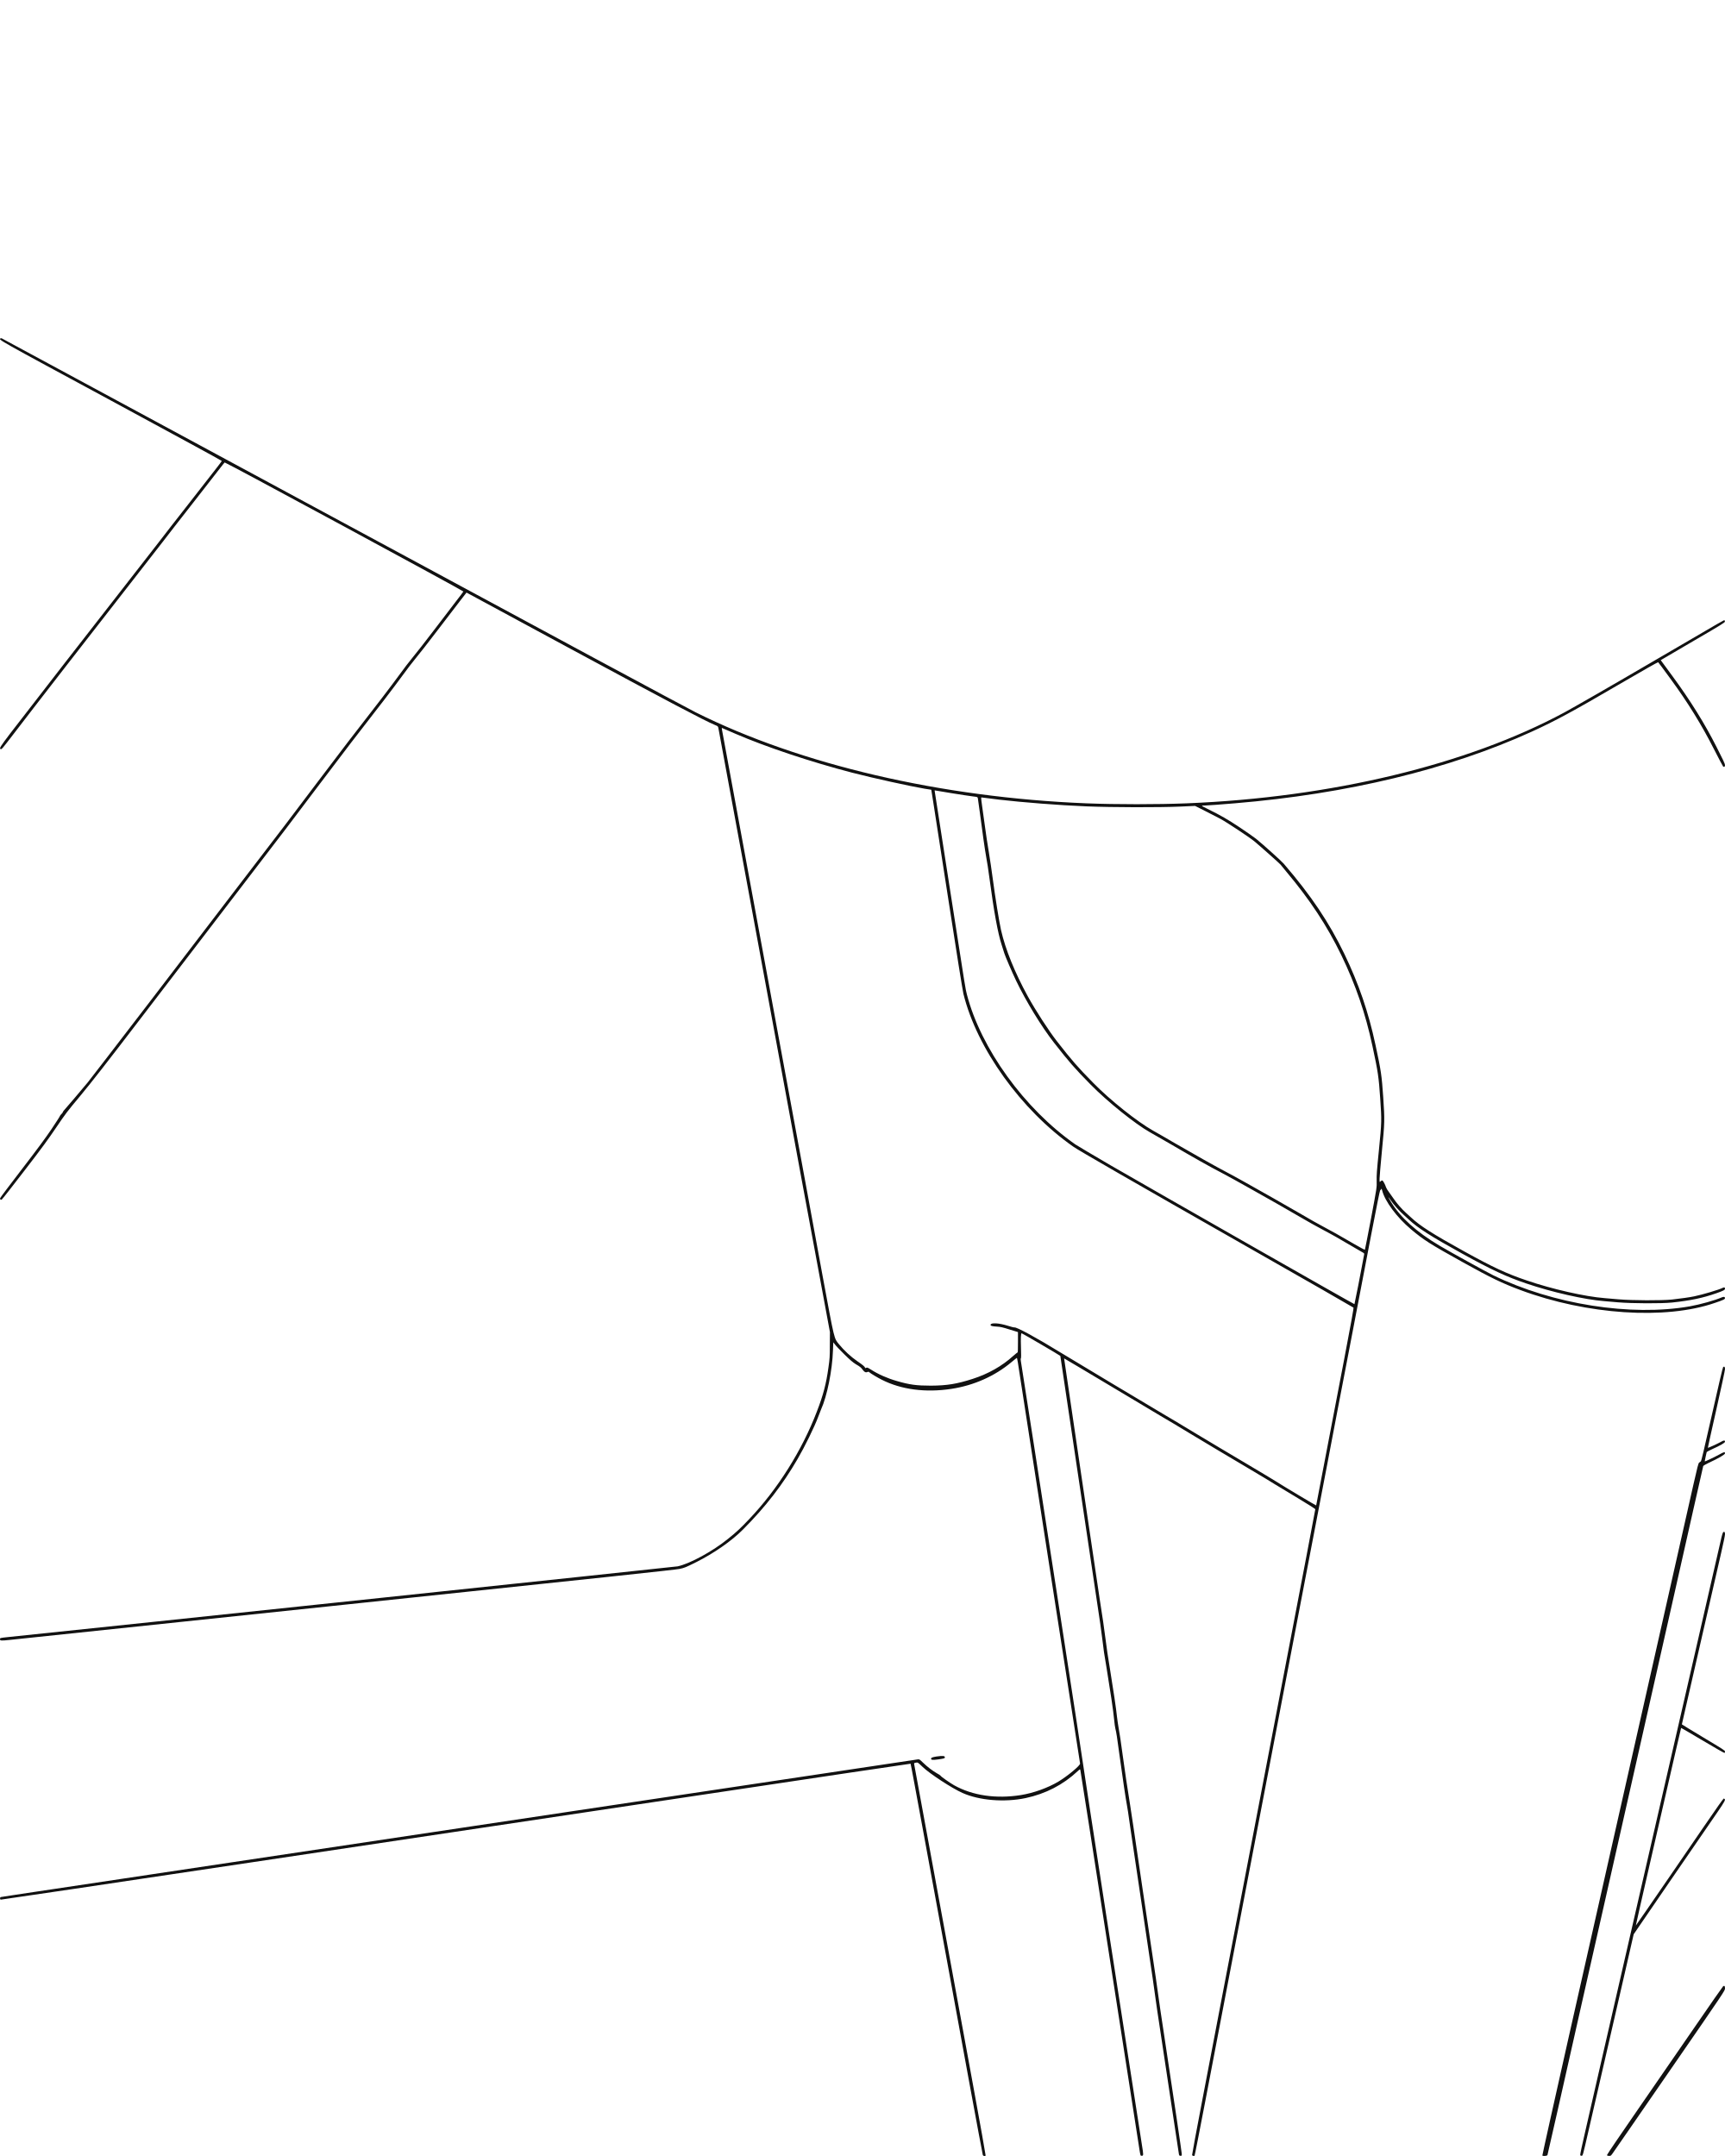
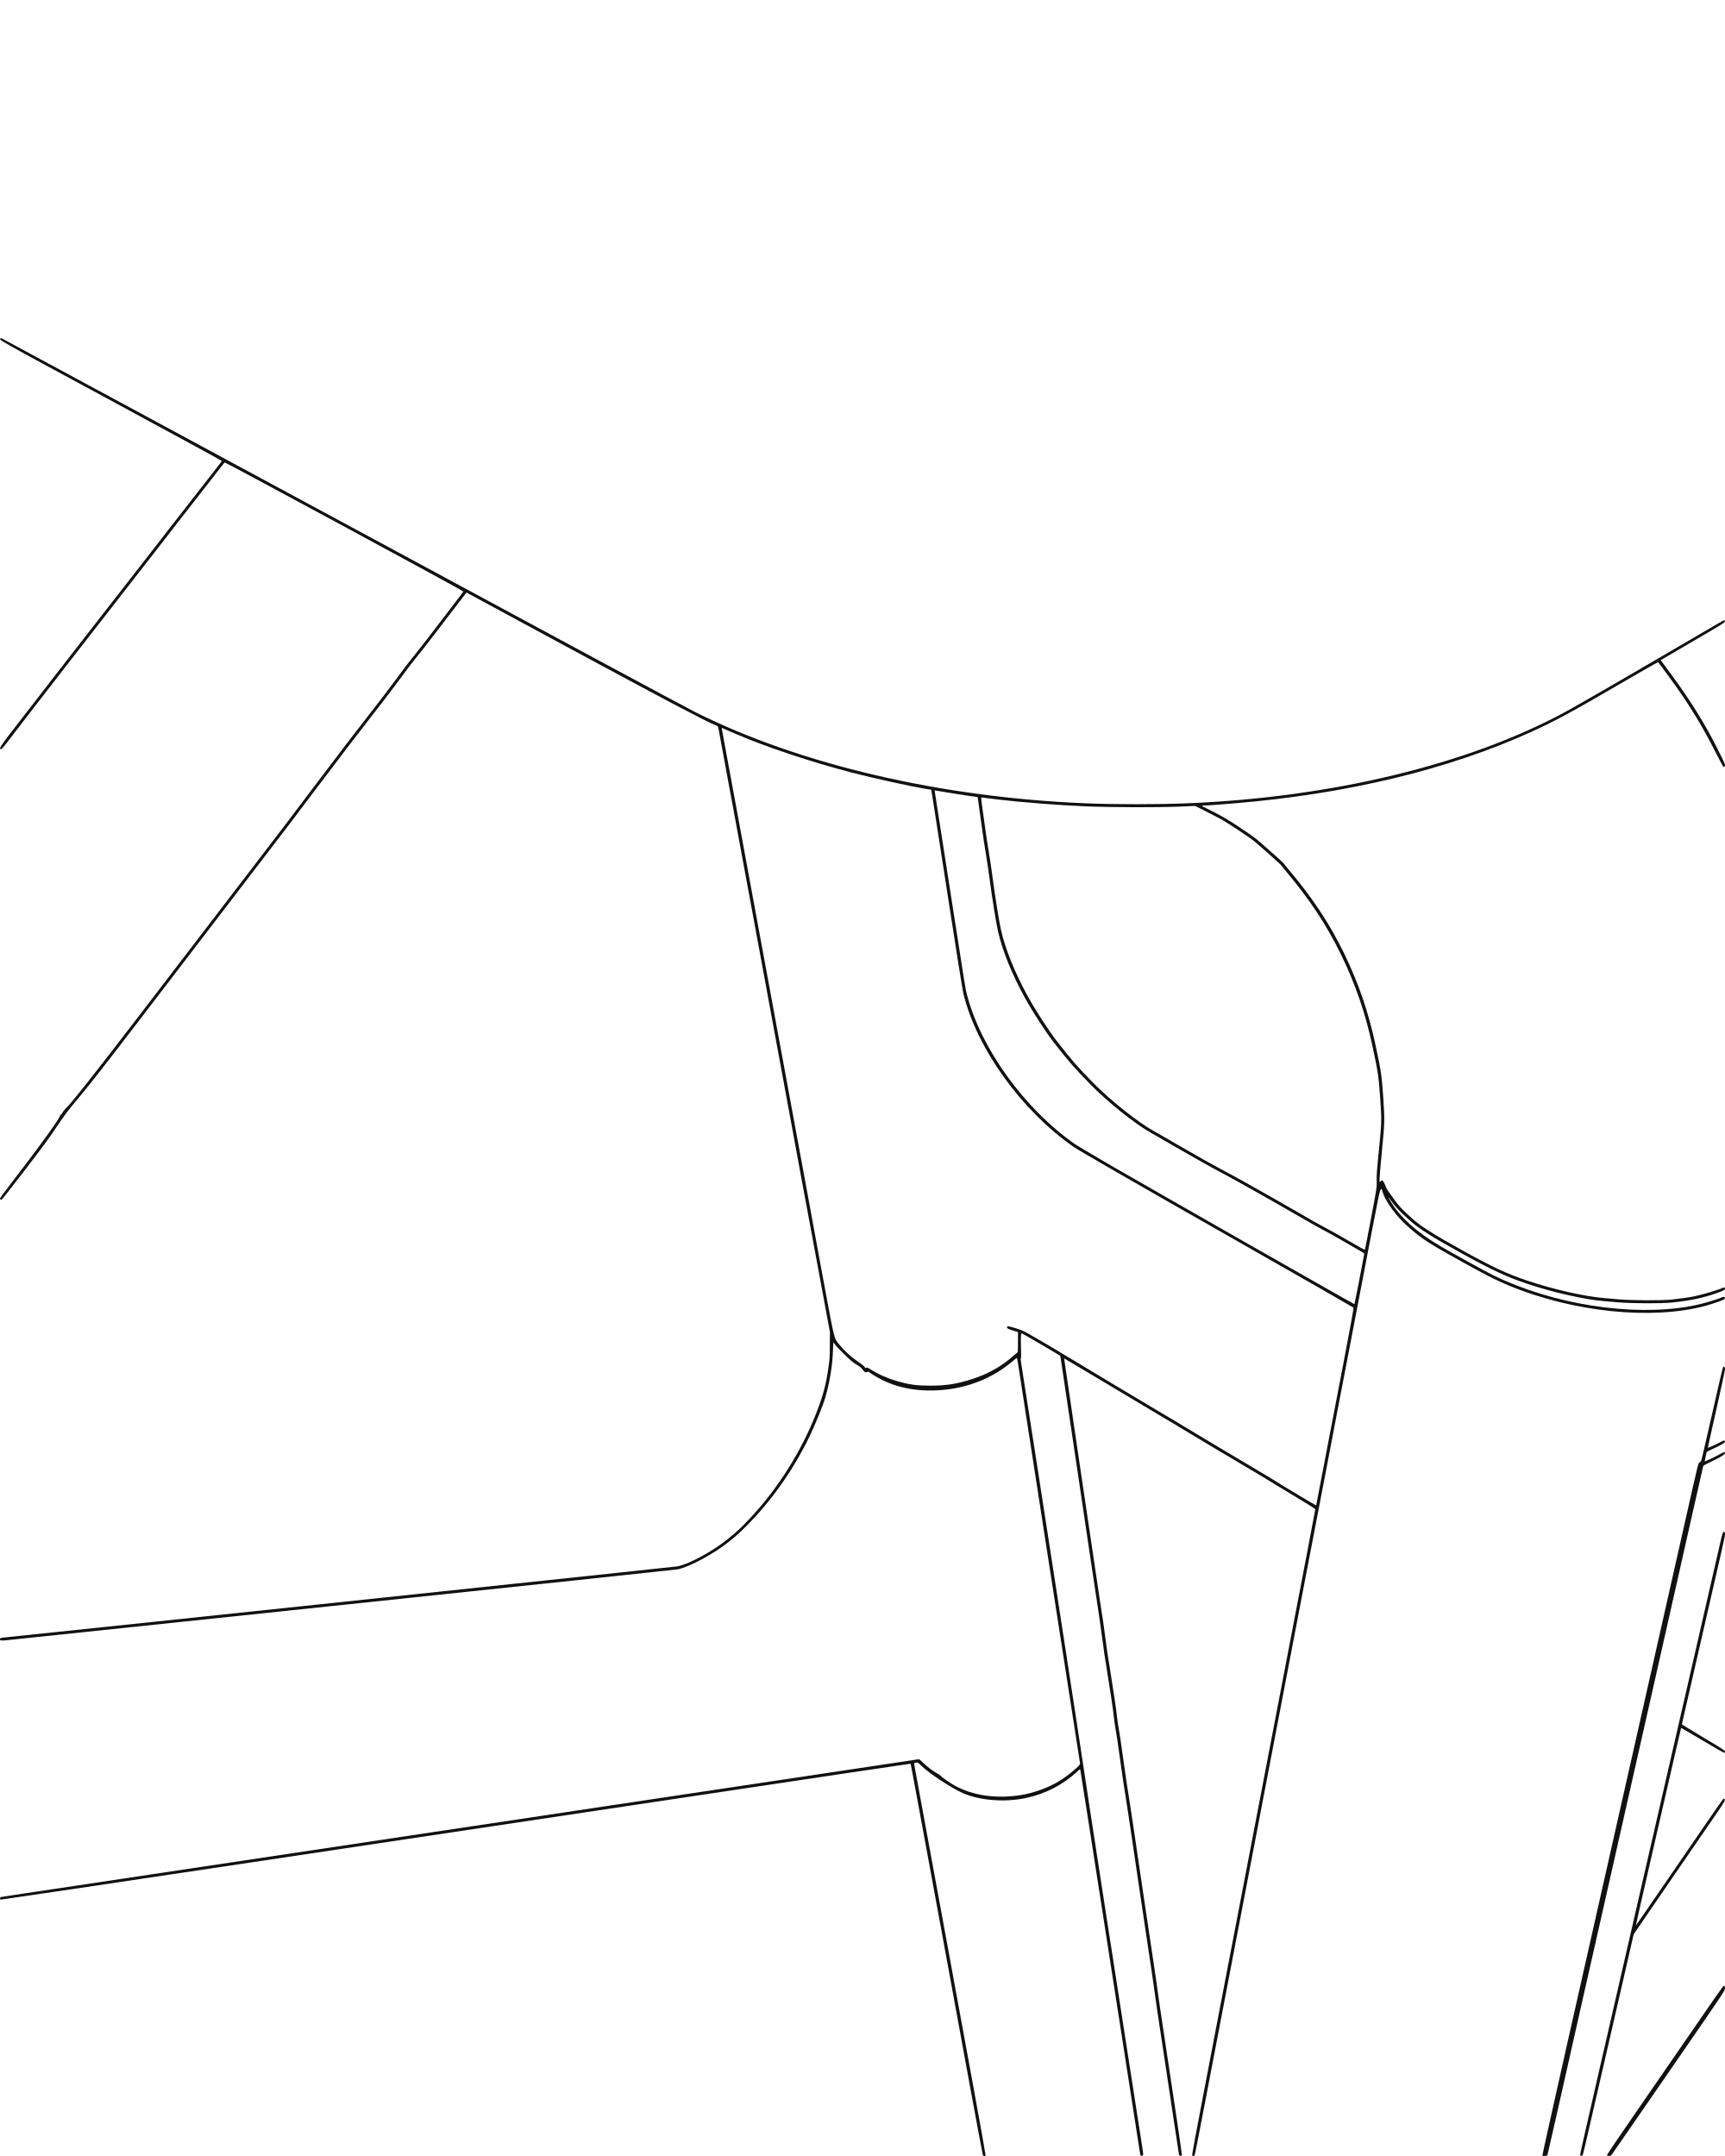
<svg xmlns="http://www.w3.org/2000/svg" width="2000" height="2500" viewBox="0 0 2000 2500">
  <g transform="translate(0 0) scale(0.5)">
    <g transform="translate(0,5000) scale(0.25,-0.25)" fill="#111111" stroke="none">
-       <path d="M5 16861 c-20 -13 -43 0 1025 -577 565 -306 1028 -557 1027 -560 -1 -5 -21 -31 -289 -374 -122 -156 -255 -326 -294 -378 -40 -52 -163 -210 -274 -352 -298 -381 -936 -1203 -1103 -1421 -95 -125 -106 -143 -91 -148 9 -4 16 5 119 139 152 200 784 1014 1103 1422 111 142 234 300 274 352 39 52 172 222 294 378 122 156 236 302 253 325 17 22 33 42 35 43 6 4 2216 -1191 2214 -1197 -1 -3 -30 -42 -66 -88 -35 -46 -128 -168 -207 -271 -78 -103 -167 -216 -196 -251 -29 -35 -88 -111 -130 -170 -70 -96 -198 -264 -471 -615 -49 -64 -182 -239 -296 -390 -215 -286 -277 -368 -762 -1000 -162 -212 -524 -685 -803 -1050 -280 -365 -529 -689 -554 -720 -62 -75 -200 -237 -216 -254 -7 -7 -13 -16 -13 -18 0 -3 -6 -12 -13 -19 -8 -7 -15 -17 -16 -21 -1 -5 -36 -58 -77 -120 -54 -80 -132 -186 -275 -372 -110 -143 -201 -264 -202 -269 -2 -12 6 -18 15 -13 4 2 99 123 211 269 162 210 222 293 295 401 86 127 100 146 224 294 104 126 226 281 580 744 246 322 590 771 764 998 569 742 650 849 864 1134 117 155 253 334 302 398 273 351 401 519 471 615 42 59 101 135 130 170 29 35 118 148 196 251 79 103 173 226 209 273 l65 84 973 -526 c882 -476 1232 -661 1333 -703 27 -11 27 -11 31 -32 2 -11 149 -806 326 -1766 467 -2535 491 -2667 605 -3278 l103 -556 -1 -118 c0 -109 -1 -125 -13 -210 -21 -151 -47 -252 -108 -410 -137 -358 -362 -717 -625 -994 -81 -85 -116 -119 -197 -184 -144 -117 -354 -231 -468 -256 -20 -4 -5250 -557 -6210 -656 -76 -8 -76 -8 -76 -20 0 -15 10 -15 96 -6 43 4 1446 152 3118 328 2369 249 3051 322 3089 330 47 10 56 14 153 62 164 82 330 197 436 304 210 211 368 416 506 654 67 115 157 299 190 388 12 31 24 63 28 72 55 121 104 363 110 545 l3 77 15 -19 c7 -11 46 -51 85 -90 58 -57 78 -74 109 -94 40 -23 49 -31 65 -53 16 -21 27 -26 41 -20 11 5 13 4 21 -3 12 -11 74 -48 114 -68 181 -92 406 -121 644 -85 210 32 404 118 561 250 25 21 47 38 48 38 1 0 5 -19 9 -43 21 -140 575 -3713 577 -3720 4 -17 -114 -115 -201 -168 -98 -58 -230 -106 -349 -125 -229 -36 -446 -5 -618 91 -39 22 -126 83 -126 89 0 2 -17 13 -37 24 -41 24 -82 55 -128 99 -31 30 -31 30 -48 28 -15 -2 -6862 -1030 -8043 -1207 -250 -37 -457 -69 -461 -70 -9 -3 -9 -21 0 -24 4 -1 1045 154 2313 344 1268 190 3165 475 4215 632 1050 158 1910 286 1911 285 2 -1 54 -285 118 -632 63 -346 160 -870 214 -1165 54 -295 151 -826 216 -1180 65 -354 120 -648 122 -653 4 -10 23 -13 26 -4 1 3 -50 291 -114 639 -64 349 -160 874 -214 1168 -223 1215 -333 1815 -335 1824 -1 9 1 10 17 13 17 3 17 3 61 -39 65 -63 273 -199 370 -242 156 -70 389 -89 585 -48 187 40 348 123 484 250 22 20 22 20 25 8 2 -7 124 -789 271 -1738 148 -949 272 -1751 277 -1782 9 -56 9 -56 21 -56 17 0 17 7 2 99 -169 1081 -541 3485 -542 3507 -1 21 -471 3069 -581 3765 -3 15 -2 24 0 26 3 1 3 37 1 99 -3 92 -1 134 6 134 5 0 344 -198 359 -210 0 0 74 -493 163 -1094 89 -602 169 -1139 178 -1194 20 -129 42 -281 50 -352 11 -95 13 -108 38 -256 33 -201 63 -400 70 -478 3 -36 9 -75 12 -86 8 -29 15 -75 40 -260 28 -205 56 -392 66 -444 7 -40 10 -54 32 -212 26 -176 161 -1088 174 -1172 15 -96 55 -371 62 -428 2 -20 24 -166 48 -324 24 -158 71 -469 104 -690 33 -221 61 -408 63 -416 3 -12 5 -14 15 -14 12 0 12 0 11 20 -1 19 -71 493 -165 1112 -24 158 -46 304 -48 324 -7 57 -47 332 -62 428 -14 90 -152 1020 -174 1174 -7 47 -20 136 -30 198 -30 185 -44 283 -70 470 -13 98 -29 206 -36 240 -6 34 -13 84 -16 110 -5 57 -35 258 -68 461 -14 81 -30 190 -36 243 -13 106 -33 240 -55 378 -19 124 -332 2238 -331 2239 0 1 186 -110 412 -245 227 -136 444 -265 482 -288 39 -22 172 -102 296 -177 124 -75 339 -203 476 -284 138 -82 271 -161 296 -178 25 -16 118 -72 207 -125 90 -54 161 -99 161 -102 0 -4 -124 -657 -298 -1562 -21 -108 -85 -442 -142 -742 -57 -300 -157 -822 -222 -1160 -65 -338 -158 -825 -208 -1084 -49 -258 -131 -687 -182 -953 -51 -266 -92 -487 -91 -490 1 -7 18 -12 23 -6 2 1 45 221 96 487 51 266 113 591 138 722 25 131 121 634 214 1118 93 484 185 968 206 1076 21 108 85 442 142 742 57 300 157 822 222 1160 65 338 158 826 208 1084 49 259 144 757 212 1108 67 351 157 821 200 1045 51 267 80 409 83 412 3 3 8 8 10 12 3 7 5 5 9 -12 25 -100 136 -250 268 -361 118 -99 174 -135 482 -306 257 -143 365 -195 532 -257 617 -230 1348 -278 1805 -119 80 27 93 34 93 44 0 12 -10 15 -27 8 -68 -29 -199 -66 -299 -84 -546 -96 -1270 18 -1824 288 -65 32 -401 217 -495 273 -215 127 -367 264 -454 409 -30 50 -30 56 -1 13 24 -37 85 -105 120 -135 10 -9 31 -28 46 -42 86 -81 205 -156 496 -317 272 -150 411 -215 595 -277 237 -81 542 -150 723 -164 17 -1 74 -6 128 -11 133 -11 400 -12 500 -2 171 18 286 42 414 87 65 23 78 30 78 42 0 12 -7 14 -20 8 -35 -18 -187 -63 -264 -79 -41 -9 -128 -21 -208 -30 -100 -10 -363 -9 -496 2 -54 5 -111 10 -128 11 -181 14 -486 83 -723 164 -184 62 -313 122 -579 269 -291 161 -410 236 -496 317 -15 14 -36 33 -46 42 -37 33 -88 91 -114 131 -15 22 -36 52 -46 65 -10 13 -21 31 -24 40 -8 26 -27 61 -34 63 -4 2 -10 -1 -16 -7 -10 -10 -10 -10 -10 24 0 19 10 135 22 259 26 264 26 285 12 496 -14 203 -20 246 -72 487 -65 304 -155 566 -289 844 -140 290 -308 541 -561 835 -19 23 -190 177 -254 229 -20 16 -89 65 -154 108 -113 75 -175 111 -301 173 -28 13 -51 26 -51 28 0 2 15 3 33 3 18 0 140 9 271 20 1044 87 1985 314 2756 665 217 99 378 186 818 443 216 126 352 203 354 201 3 -2 53 -70 113 -152 161 -219 292 -432 404 -653 44 -87 83 -160 86 -163 10 -7 17 -1 17 14 0 11 -20 54 -78 167 -110 218 -243 431 -405 652 l-113 154 15 9 c8 5 142 83 297 174 243 141 282 166 283 174 1 6 -1 11 -4 12 -7 3 56 39 -711 -409 -352 -206 -691 -400 -774 -445 -900 -485 -2164 -789 -3503 -843 -276 -11 -652 -11 -931 0 -1346 54 -2653 359 -3623 844 -87 43 -1423 762 -3289 1770 -1730 934 -3146 1699 -3149 1700 -3 1 -7 0 -10 -1z m6817 -3668 c285 -123 702 -262 1083 -361 202 -52 530 -124 669 -148 l64 -10 19 -120 c10 -66 74 -481 143 -922 71 -462 129 -823 136 -851 124 -506 536 -1080 1018 -1417 52 -37 530 -312 1622 -934 536 -305 976 -557 978 -560 3 -3 -21 -138 -88 -488 -135 -704 -258 -1345 -258 -1347 0 -3 -305 179 -370 221 -26 17 -157 95 -290 174 -133 79 -344 204 -468 279 -124 75 -257 155 -296 177 -94 55 -842 503 -938 562 -234 144 -424 247 -438 238 -2 -1 -29 6 -61 16 -83 26 -159 30 -159 8 0 -10 12 -13 56 -16 35 -2 54 -6 120 -27 l78 -24 0 -95 c0 -52 -1 -94 -3 -93 -1 1 -20 -15 -42 -34 -103 -93 -229 -165 -375 -212 -146 -47 -237 -62 -388 -63 -132 0 -199 9 -315 43 -88 25 -174 63 -242 107 -29 18 -34 20 -42 16 -6 -4 -9 -4 -10 -1 -4 12 -22 27 -72 61 -60 41 -125 101 -170 157 -48 58 -41 30 -153 635 -54 294 -133 725 -176 958 -43 233 -230 1248 -416 2256 -186 1008 -339 1841 -341 1851 -3 14 -3 19 0 18 3 -1 59 -26 125 -54z m2005 -551 c85 -14 174 -27 198 -30 42 -5 42 -5 45 -18 2 -15 33 -233 52 -380 8 -59 20 -135 26 -168 7 -33 20 -121 30 -196 41 -307 77 -506 113 -616 10 -31 20 -65 24 -76 10 -32 71 -174 110 -256 91 -189 235 -426 351 -574 141 -180 192 -239 340 -389 154 -157 413 -365 548 -441 23 -13 109 -62 190 -109 213 -125 375 -216 476 -268 48 -25 164 -89 256 -141 92 -52 211 -119 264 -149 53 -30 147 -84 210 -121 63 -37 150 -86 194 -109 44 -23 105 -57 136 -74 61 -35 243 -141 256 -149 8 -5 9 -7 5 -25 -25 -138 -86 -449 -88 -451 -2 -3 -1798 1020 -2260 1287 -161 94 -310 182 -329 195 -473 331 -876 889 -1006 1392 -15 62 -5 -1 -160 996 -75 483 -137 882 -138 887 -1 5 -1 9 0 9 1 0 72 -12 157 -26z m441 -60 c214 -25 557 -52 804 -62 251 -10 674 -11 880 -2 l133 6 93 -47 c50 -25 114 -58 140 -72 60 -32 268 -170 316 -209 45 -37 239 -209 244 -217 2 -3 26 -33 54 -66 220 -262 377 -501 509 -773 134 -278 224 -540 289 -844 52 -241 58 -284 72 -487 14 -204 14 -215 -12 -477 -20 -197 -22 -234 -21 -286 2 -60 2 -60 -52 -348 -30 -158 -56 -289 -57 -291 -2 -2 -46 22 -98 52 -155 90 -203 117 -288 162 -44 23 -131 72 -193 109 -63 36 -186 107 -274 157 -89 50 -206 116 -261 147 -55 31 -132 73 -172 94 -92 48 -297 163 -478 268 -78 46 -167 97 -198 114 -148 83 -402 285 -558 445 -145 147 -196 206 -336 385 -79 102 -195 281 -271 418 -120 220 -207 433 -248 614 -16 68 -56 316 -77 478 -9 68 -25 178 -36 244 -11 66 -28 173 -36 238 -9 65 -20 149 -26 187 -12 87 -12 86 -1 83 5 -1 77 -10 159 -20z M15983 7319 c-4 -3 -42 -165 -103 -437 -76 -337 -99 -433 -104 -438 -4 -3 -11 -9 -16 -12 -7 -5 -16 -40 -54 -208 -25 -111 -139 -618 -254 -1126 -197 -873 -306 -1357 -902 -3996 -135 -600 -245 -1094 -244 -1097 3 -8 42 -5 47 3 1 3 44 190 95 416 51 226 152 673 224 994 73 321 170 751 216 954 46 204 131 578 188 832 57 254 142 629 188 832 46 204 143 634 216 956 73 322 174 770 224 994 51 224 93 411 94 414 1 4 24 17 51 30 91 42 151 77 151 88 0 16 -9 14 -50 -9 -55 -30 -138 -69 -138 -65 0 4 15 74 18 85 1 3 22 15 49 27 78 35 121 60 121 70 0 15 -11 15 -39 -2 -29 -16 -117 -57 -120 -54 -1 0 35 161 79 356 44 195 80 363 80 374 0 20 -6 27 -17 19z M15983 5787 c-3 -3 -10 -23 -15 -45 -5 -22 -47 -208 -95 -414 -89 -392 -231 -1008 -335 -1462 -34 -147 -107 -465 -162 -706 -100 -437 -245 -1069 -362 -1578 -34 -147 -107 -465 -162 -706 -55 -241 -122 -532 -148 -647 -27 -115 -48 -213 -47 -218 1 -7 4 -9 13 -9 11 0 11 0 60 214 27 118 93 403 146 634 53 231 137 597 187 814 l90 393 354 517 c195 284 385 561 424 617 67 98 77 117 63 122 -11 5 33 68 -496 -704 -178 -260 -325 -472 -325 -471 -1 1 23 106 231 1014 55 241 120 523 144 627 24 105 44 191 45 192 1 1 91 -52 199 -116 109 -65 200 -117 203 -116 3 1 5 7 5 13 0 10 -15 19 -200 130 -110 66 -200 121 -200 122 0 2 19 84 42 184 23 100 97 422 164 716 67 294 139 604 158 689 20 86 36 164 36 175 0 20 -6 27 -17 19z M8687 3706 c-38 -6 -51 -11 -51 -20 0 -13 14 -14 67 -7 54 8 61 10 61 19 0 15 -20 16 -77 8z M15983 1575 c-4 -3 -118 -166 -253 -363 -136 -197 -377 -546 -535 -776 -159 -230 -289 -421 -289 -426 0 -7 3 -8 17 -9 16 -1 17 0 31 18 8 10 246 356 530 767 516 748 516 748 516 769 0 22 -6 28 -17 20z" />
+       <path d="M5 16861 c-20 -13 -43 0 1025 -577 565 -306 1028 -557 1027 -560 -1 -5 -21 -31 -289 -374 -122 -156 -255 -326 -294 -378 -40 -52 -163 -210 -274 -352 -298 -381 -936 -1203 -1103 -1421 -95 -125 -106 -143 -91 -148 9 -4 16 5 119 139 152 200 784 1014 1103 1422 111 142 234 300 274 352 39 52 172 222 294 378 122 156 236 302 253 325 17 22 33 42 35 43 6 4 2216 -1191 2214 -1197 -1 -3 -30 -42 -66 -88 -35 -46 -128 -168 -207 -271 -78 -103 -167 -216 -196 -251 -29 -35 -88 -111 -130 -170 -70 -96 -198 -264 -471 -615 -49 -64 -185 -243 -302 -398 -214 -285 -295 -392 -864 -1134 -174 -227 -518 -676 -764 -998 -416 -544 -645 -833 -690 -872 -7 -6 -12 -13 -12 -15 0 -3 -2 -5 -4 -5 -2 0 -7 -6 -10 -14 -4 -8 -11 -17 -17 -21 -5 -3 -9 -9 -9 -12 0 -19 -162 -246 -353 -495 -110 -143 -201 -264 -202 -269 -2 -12 6 -18 15 -13 4 2 99 123 211 269 162 210 222 293 295 401 86 127 100 146 224 294 104 126 226 281 580 744 246 322 590 771 764 998 569 742 650 849 864 1134 117 155 253 334 302 398 273 351 401 519 471 615 42 59 101 135 130 170 29 35 118 148 196 251 79 103 173 226 209 273 l65 84 973 -526 c882 -476 1232 -661 1333 -703 27 -11 27 -11 31 -32 2 -11 149 -806 326 -1766 467 -2535 491 -2667 605 -3278 l103 -556 -1 -118 c0 -109 -1 -125 -13 -210 -21 -151 -47 -252 -108 -410 -137 -358 -362 -717 -625 -994 -81 -85 -116 -119 -197 -184 -144 -117 -354 -231 -468 -256 -20 -4 -5250 -557 -6210 -656 -76 -8 -76 -8 -76 -20 0 -14 10 -15 76 -8 32 3 1436 151 3120 328 1684 177 3075 325 3090 328 113 24 336 145 476 257 81 65 117 99 201 186 220 230 408 503 548 795 52 108 123 284 144 356 40 139 67 298 71 435 l3 77 15 -19 c7 -11 46 -51 85 -90 58 -57 78 -74 109 -94 40 -23 49 -31 65 -53 16 -21 27 -26 41 -20 11 5 13 4 21 -3 12 -11 74 -48 114 -68 181 -92 406 -121 644 -85 210 32 404 118 561 250 25 21 47 38 48 38 1 0 5 -19 9 -43 21 -140 575 -3713 577 -3720 4 -17 -114 -115 -201 -168 -98 -58 -230 -106 -349 -125 -229 -36 -446 -5 -618 91 -39 22 -126 83 -126 89 0 2 -17 13 -37 24 -41 24 -82 55 -128 99 -31 30 -31 30 -48 28 -15 -2 -6862 -1030 -8043 -1207 -250 -37 -457 -69 -461 -70 -9 -3 -9 -21 0 -24 4 -1 1045 154 2313 344 1268 190 3165 475 4215 632 1050 158 1910 286 1911 285 2 -1 54 -285 118 -632 63 -346 160 -870 214 -1165 54 -295 151 -826 216 -1180 65 -354 120 -648 122 -653 4 -10 23 -13 26 -4 1 3 -50 291 -114 639 -64 349 -160 874 -214 1168 -223 1215 -333 1815 -335 1824 -1 9 1 10 17 13 17 3 17 3 61 -39 65 -63 273 -199 370 -242 156 -70 389 -89 585 -48 187 40 348 123 484 250 22 20 22 20 25 8 2 -7 124 -789 271 -1738 148 -949 272 -1751 277 -1782 9 -56 9 -56 21 -56 17 0 17 7 2 99 -169 1081 -541 3485 -542 3507 -1 21 -471 3069 -581 3765 -3 15 -2 24 0 26 3 1 3 37 1 99 -3 92 -1 134 6 134 5 0 344 -198 359 -210 0 0 74 -493 163 -1094 89 -602 167 -1127 174 -1168 19 -122 43 -288 56 -390 6 -53 22 -162 36 -243 33 -203 63 -404 68 -461 3 -26 10 -76 16 -110 7 -34 23 -142 36 -240 26 -187 40 -285 70 -470 10 -62 23 -151 30 -198 22 -154 160 -1084 174 -1174 15 -96 55 -371 62 -428 2 -20 24 -166 48 -324 24 -158 71 -469 104 -690 33 -221 61 -408 63 -416 3 -12 5 -14 15 -14 12 0 12 0 11 20 -1 19 -71 493 -165 1112 -24 158 -46 304 -48 324 -7 57 -47 332 -62 428 -14 90 -152 1020 -174 1174 -7 47 -20 136 -30 198 -30 185 -44 283 -70 470 -13 98 -29 206 -36 240 -6 34 -13 84 -16 110 -5 57 -35 258 -68 461 -14 81 -30 190 -36 243 -13 106 -33 240 -55 378 -19 124 -332 2238 -331 2239 0 1 186 -110 412 -245 227 -136 444 -265 482 -288 39 -22 172 -102 296 -177 124 -75 339 -203 476 -284 138 -82 271 -161 296 -178 25 -16 118 -72 207 -125 90 -54 161 -99 161 -102 0 -4 -124 -657 -298 -1562 -21 -108 -85 -442 -142 -742 -57 -300 -157 -822 -222 -1160 -65 -338 -158 -825 -208 -1084 -49 -258 -131 -687 -182 -953 -51 -266 -92 -487 -91 -490 1 -7 18 -12 23 -6 2 1 45 221 96 487 51 266 113 591 138 722 25 131 121 634 214 1118 93 484 185 968 206 1076 21 108 85 442 142 742 57 300 157 822 222 1160 65 338 158 826 208 1084 49 259 144 757 212 1108 67 351 157 821 200 1045 51 267 80 409 83 412 3 3 8 8 10 12 3 7 5 5 9 -12 25 -100 136 -250 268 -361 118 -99 174 -135 482 -306 257 -143 365 -195 532 -257 617 -230 1348 -278 1805 -119 80 27 93 34 93 44 0 12 -10 15 -27 8 -68 -29 -199 -66 -299 -84 -546 -96 -1270 18 -1824 288 -65 32 -401 217 -495 273 -215 127 -367 264 -454 409 -30 50 -30 56 -1 13 24 -37 85 -105 120 -135 10 -9 31 -28 46 -42 86 -81 205 -156 496 -317 272 -150 411 -215 595 -277 237 -81 542 -150 723 -164 17 -1 74 -6 128 -11 133 -11 400 -12 500 -2 171 18 286 42 414 87 65 23 78 30 78 42 0 12 -7 14 -20 8 -35 -18 -187 -63 -264 -79 -41 -9 -128 -21 -208 -30 -100 -10 -363 -9 -496 2 -54 5 -111 10 -128 11 -181 14 -486 83 -723 164 -184 62 -313 122 -579 269 -291 161 -410 236 -496 317 -15 14 -36 33 -46 42 -37 33 -88 91 -114 131 -15 22 -36 52 -46 65 -10 13 -21 31 -24 40 -8 26 -27 61 -34 63 -4 2 -10 -1 -16 -7 -10 -10 -10 -10 -10 24 0 19 10 135 22 259 26 264 26 285 12 496 -14 203 -20 246 -72 487 -65 304 -155 566 -289 844 -132 272 -288 510 -509 773 -28 33 -53 64 -57 70 -9 11 -199 180 -249 221 -20 16 -89 65 -154 108 -113 75 -175 111 -301 173 -28 13 -51 26 -51 28 0 2 15 3 33 3 18 0 140 9 271 20 1044 87 1985 314 2756 665 217 99 378 186 818 443 216 126 352 203 354 201 3 -2 53 -70 113 -152 161 -219 292 -432 404 -653 44 -87 83 -160 86 -163 10 -7 17 -1 17 14 0 11 -20 54 -78 167 -110 218 -243 431 -405 652 l-113 154 15 9 c8 5 142 83 297 174 243 141 282 166 283 174 1 6 -1 11 -4 12 -7 3 56 39 -711 -409 -352 -206 -691 -400 -774 -445 -900 -485 -2164 -789 -3503 -843 -276 -11 -652 -11 -931 0 -1346 54 -2653 359 -3623 844 -87 43 -1423 762 -3289 1770 -1730 934 -3146 1699 -3149 1700 -3 1 -7 0 -10 -1z m6817 -3668 c285 -123 702 -262 1083 -361 202 -52 530 -124 669 -148 l64 -10 19 -120 c10 -66 74 -481 143 -922 71 -462 129 -823 136 -851 124 -506 536 -1080 1018 -1417 52 -37 530 -312 1622 -934 536 -305 976 -557 978 -560 3 -3 -21 -138 -88 -488 -135 -704 -258 -1345 -258 -1347 0 -3 -305 179 -370 221 -26 17 -157 95 -290 174 -133 79 -344 204 -468 279 -124 75 -257 155 -296 177 -94 55 -842 503 -938 562 -42 26 -138 83 -215 127 -139 81 -139 81 -207 103 -70 22 -84 23 -84 8 0 -9 15 -16 60 -30 l42 -13 0 -95 c0 -52 -1 -94 -3 -93 -1 1 -20 -15 -42 -34 -103 -93 -229 -165 -375 -212 -146 -47 -237 -62 -388 -63 -132 0 -199 9 -315 43 -88 25 -174 63 -242 107 -29 18 -34 20 -42 16 -6 -4 -9 -4 -10 -1 -4 12 -22 27 -72 61 -60 41 -125 101 -170 157 -48 58 -41 30 -153 635 -54 294 -133 725 -176 958 -43 233 -230 1248 -416 2256 -186 1008 -339 1841 -341 1851 -3 14 -3 19 0 18 3 -1 59 -26 125 -54z m2005 -551 c85 -14 174 -27 198 -30 24 -3 43 -6 43 -6 0 -1 5 -39 12 -85 7 -45 19 -136 28 -201 8 -65 25 -172 36 -238 11 -66 27 -176 36 -244 21 -162 61 -410 77 -478 41 -181 128 -394 248 -614 76 -137 192 -316 271 -418 141 -180 192 -239 340 -389 160 -164 412 -365 562 -449 31 -17 120 -68 198 -114 181 -105 386 -220 478 -268 40 -21 117 -63 172 -94 55 -31 172 -97 261 -147 88 -50 211 -121 274 -157 62 -37 156 -90 209 -118 53 -28 135 -73 182 -101 47 -27 110 -64 140 -81 69 -40 64 -35 59 -57 -25 -138 -86 -449 -88 -451 -2 -3 -1798 1020 -2260 1287 -161 94 -310 182 -329 195 -473 331 -876 889 -1006 1392 -15 62 -5 -1 -160 996 -75 483 -137 882 -138 887 -1 5 -1 9 0 9 1 0 72 -12 157 -26z m441 -60 c214 -25 557 -52 804 -62 251 -10 674 -11 880 -2 l133 6 93 -47 c50 -25 114 -58 140 -72 60 -32 268 -170 316 -209 45 -37 239 -209 244 -217 2 -3 26 -33 54 -66 220 -262 377 -501 509 -773 134 -278 224 -540 289 -844 52 -241 58 -284 72 -487 14 -204 14 -215 -12 -477 -20 -197 -22 -234 -21 -286 2 -60 2 -60 -52 -348 -30 -158 -56 -289 -57 -291 -2 -2 -46 22 -98 52 -155 90 -203 117 -288 162 -44 23 -131 72 -193 109 -63 36 -186 107 -274 157 -89 50 -206 116 -261 147 -55 31 -132 73 -172 94 -92 48 -297 163 -478 268 -78 46 -167 97 -198 114 -148 83 -402 285 -558 445 -145 147 -196 206 -336 385 -79 102 -195 281 -271 418 -120 220 -207 433 -248 614 -16 68 -56 316 -77 478 -9 68 -25 178 -36 244 -11 66 -28 173 -36 238 -9 65 -20 149 -26 187 -12 87 -12 86 -1 83 5 -1 77 -10 159 -20z M15983 7319 c-4 -3 -42 -165 -103 -437 -76 -337 -99 -433 -104 -438 -4 -3 -11 -9 -16 -12 -7 -5 -16 -40 -54 -208 -25 -111 -139 -618 -254 -1126 -197 -873 -306 -1357 -902 -3996 -135 -600 -245 -1094 -244 -1097 3 -8 42 -5 47 3 1 3 44 190 95 416 51 226 152 673 224 994 73 321 170 751 216 954 46 204 131 578 188 832 57 254 142 629 188 832 46 204 143 634 216 956 73 322 174 770 224 994 51 224 93 411 94 414 1 4 24 17 51 30 91 42 151 77 151 88 0 16 -9 14 -50 -9 -55 -30 -138 -69 -138 -65 0 4 15 74 18 85 1 3 22 15 49 27 78 35 121 60 121 70 0 15 -11 15 -39 -2 -29 -16 -117 -57 -120 -54 -1 0 35 161 79 356 44 195 80 363 80 374 0 20 -6 27 -17 19z M15983 5787 c-3 -3 -10 -23 -15 -45 -5 -22 -47 -208 -95 -414 -89 -392 -231 -1008 -335 -1462 -34 -147 -107 -465 -162 -706 -100 -437 -245 -1069 -362 -1578 -34 -147 -107 -465 -162 -706 -55 -241 -122 -532 -148 -647 -27 -115 -48 -213 -47 -218 1 -7 4 -9 13 -9 11 0 11 0 60 214 27 118 93 403 146 634 53 231 137 597 187 814 l90 393 354 517 c195 284 385 561 424 617 67 98 77 117 63 122 -11 5 33 68 -496 -704 -178 -260 -325 -472 -325 -471 -1 1 23 106 231 1014 55 241 120 523 144 627 24 105 44 191 45 192 1 1 91 -52 199 -116 109 -65 200 -117 203 -116 3 1 5 7 5 13 0 10 -15 19 -200 130 -110 66 -200 121 -200 122 0 2 19 84 42 184 23 100 97 422 164 716 67 294 139 604 158 689 20 86 36 164 36 175 0 20 -6 27 -17 19z M15983 1575 c-4 -3 -118 -166 -253 -363 -136 -197 -377 -546 -535 -776 -159 -230 -289 -421 -289 -426 0 -7 3 -8 17 -9 16 -1 17 0 31 18 8 10 246 356 530 767 516 748 516 748 516 769 0 22 -6 28 -17 20z" />
    </g>
  </g>
</svg>
